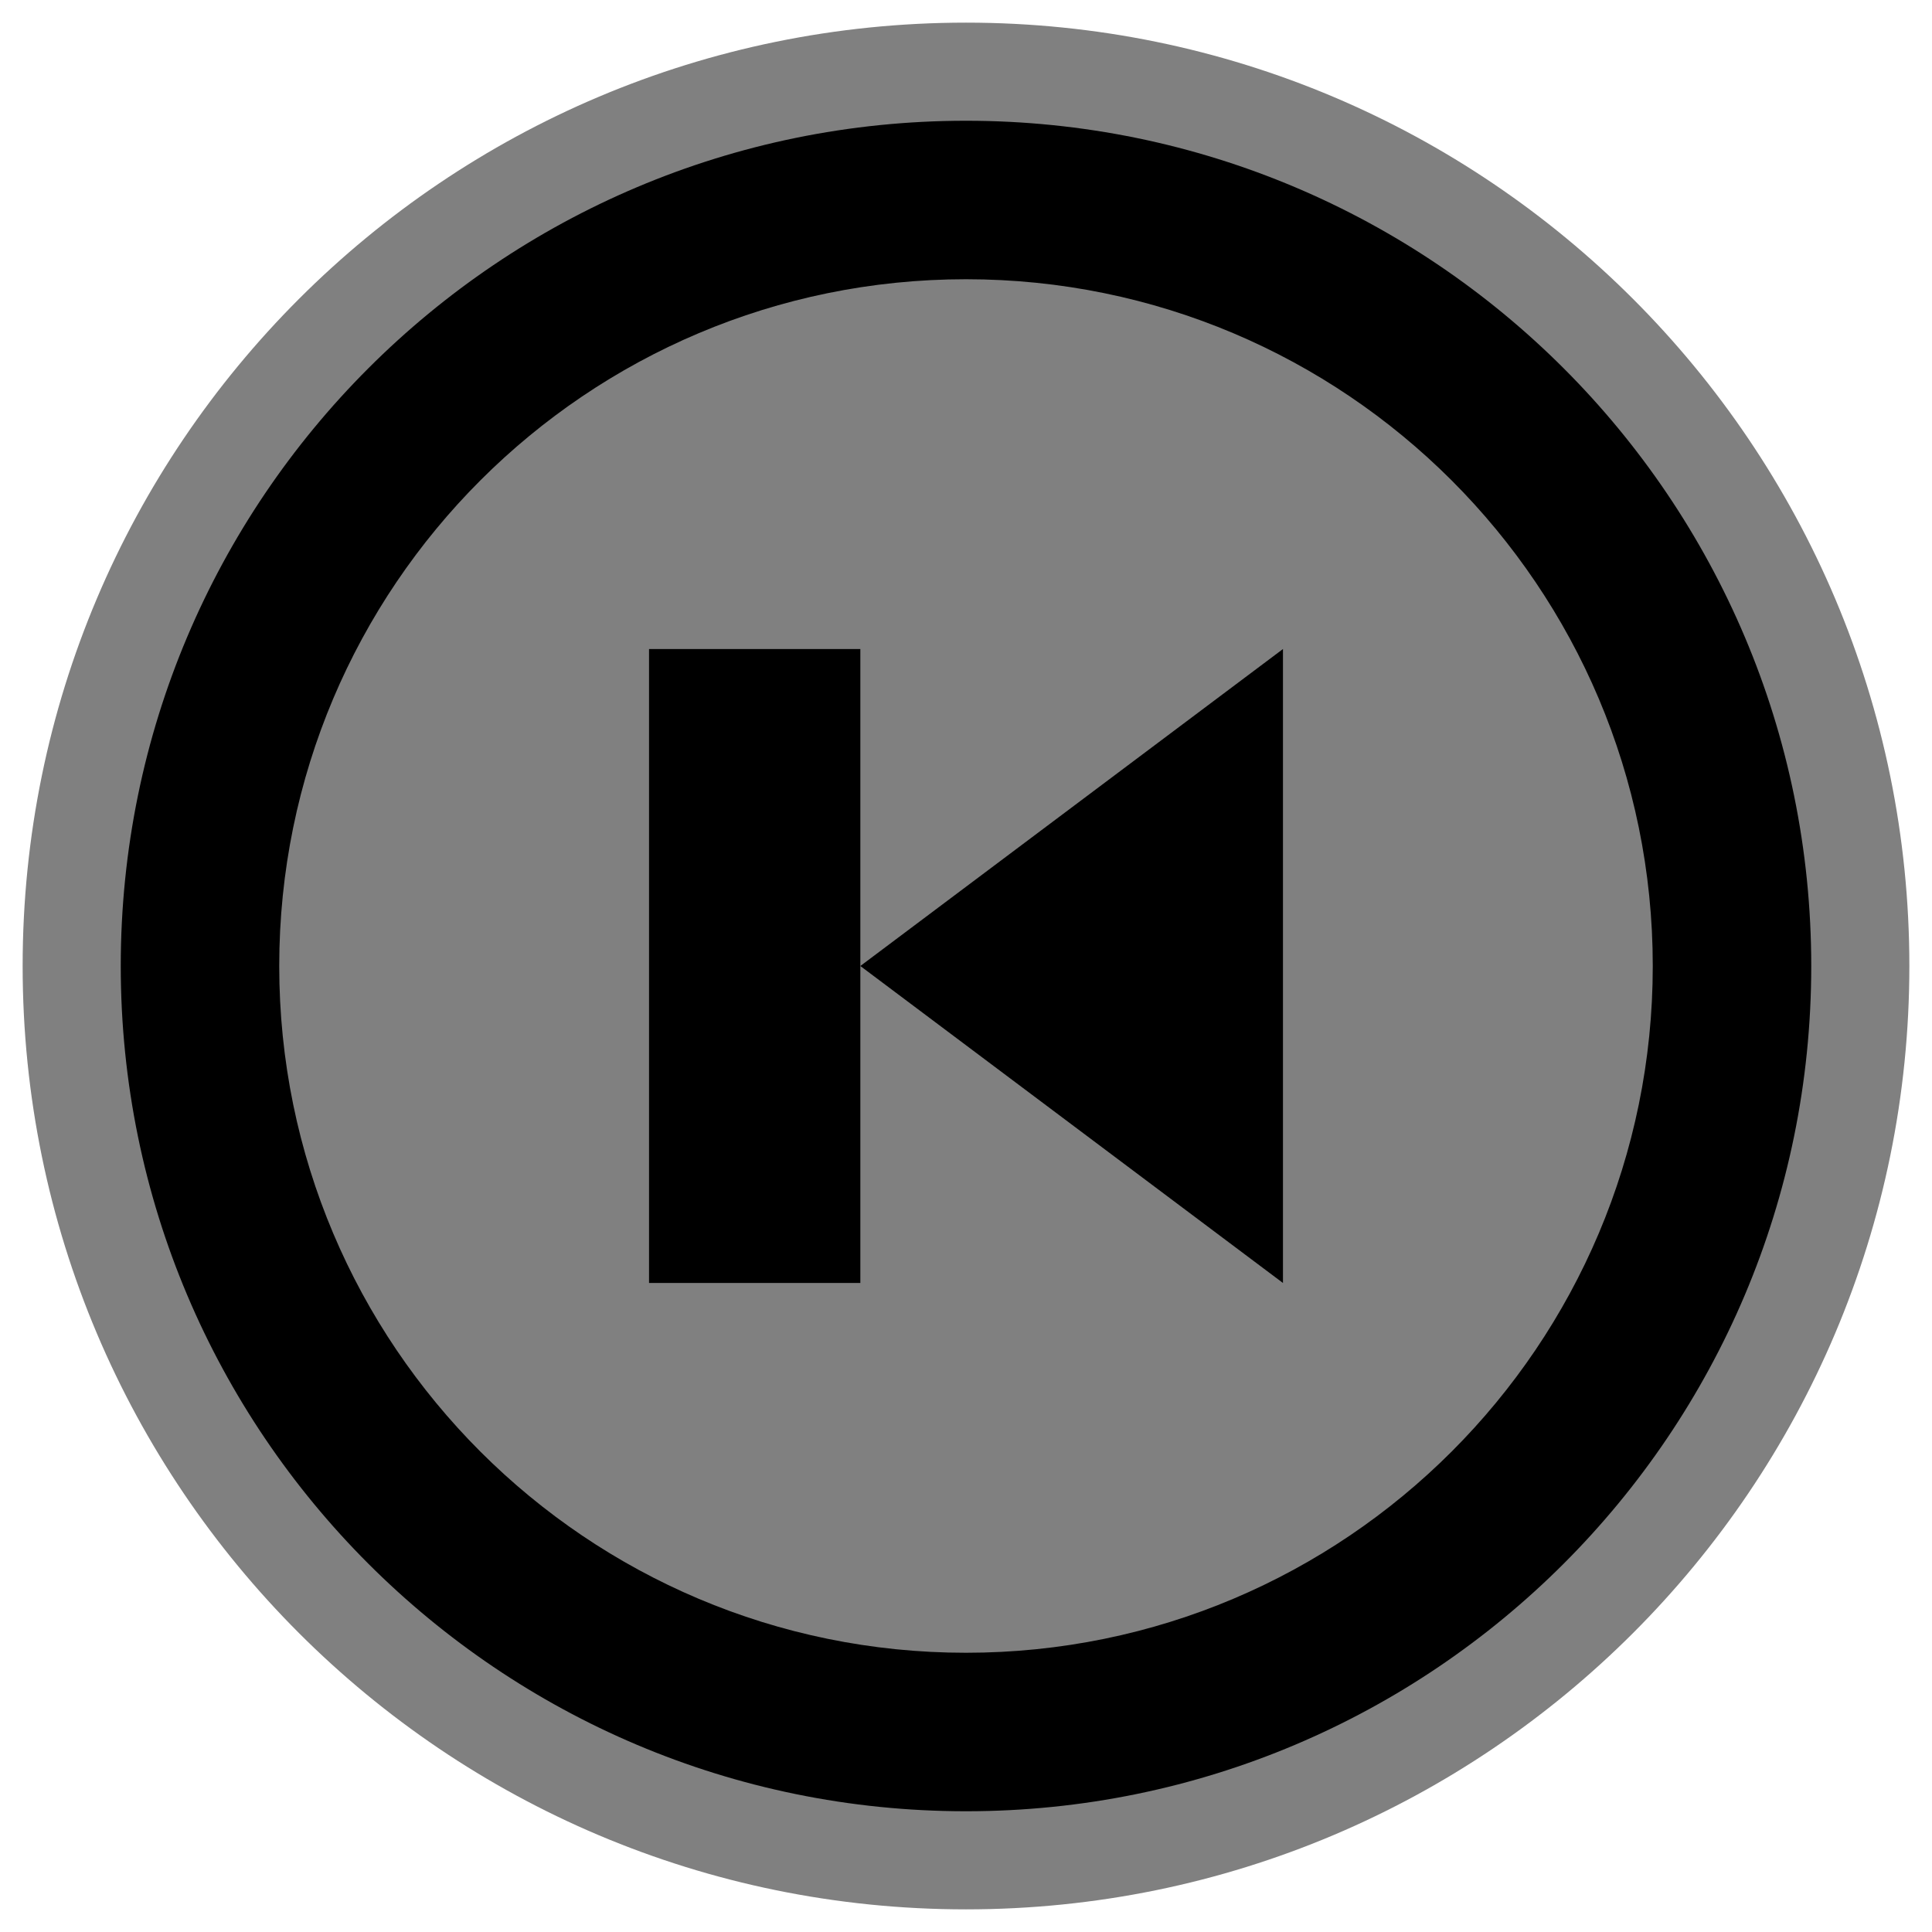
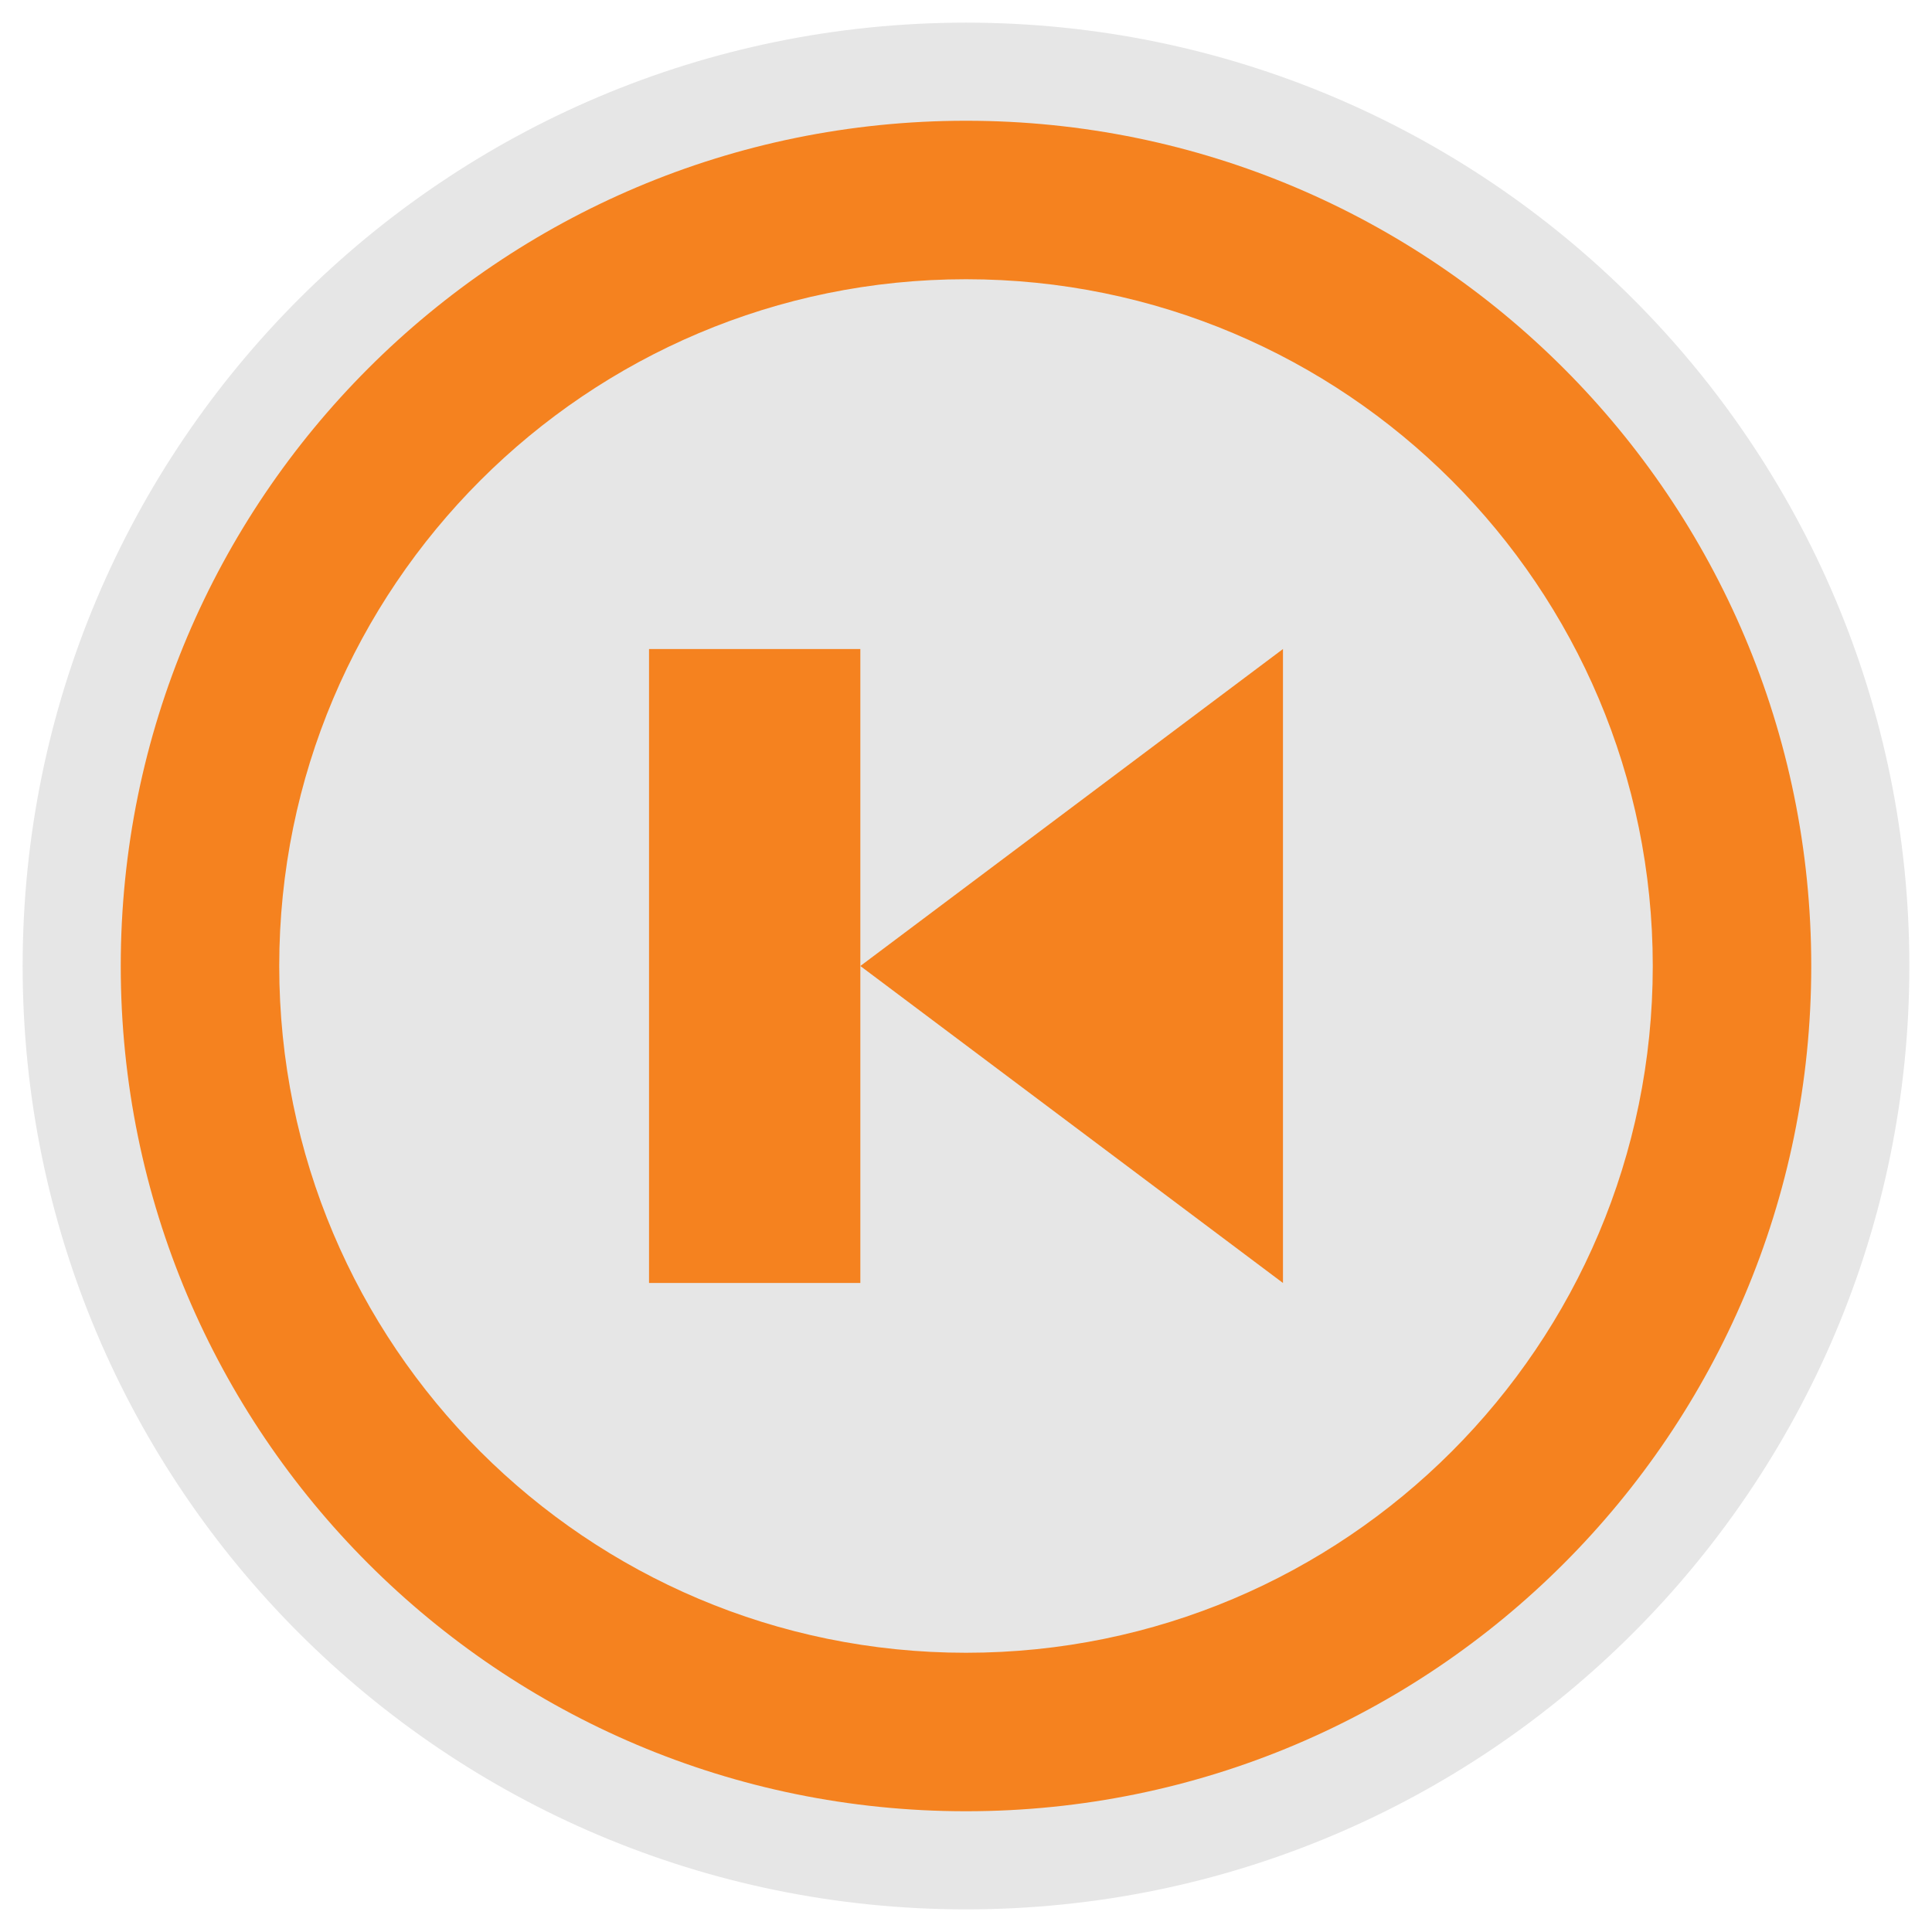
<svg xmlns="http://www.w3.org/2000/svg" version="1.1" width="512" height="512" viewBox="0 0 512 512">
-   <circle fill="gray" cx="256" cy="256" r="250" />
-   <path fill="black" d="M256 32c-123.712 0-224 100.288-224 224s100.288 224 224 224 224-100.288 224-224-100.288-224-224-224zM256 438c-100.516 0-182-81.484-182-182s81.484-182 182-182 182 81.484 182 182-81.484 182-182 182z" />
-   <path fill="black" d="M228 256l112-84v168z" />
-   <path fill="black" d="M172 172h56v168h-56v-168z" />
+   <circle fill="rgba(230, 230, 230)" cx="256" cy="256" r="250" />
+   <path fill="rgba(245, 130, 31)" d="M256 32c-123.712 0-224 100.288-224 224s100.288 224 224 224 224-100.288 224-224-100.288-224-224-224zM256 438c-100.516 0-182-81.484-182-182s81.484-182 182-182 182 81.484 182 182-81.484 182-182 182z" />
+   <path fill="rgba(245, 130, 31)" d="M228 256l112-84v168z" />
+   <path fill="rgba(245, 130, 31)" d="M172 172h56v168h-56v-168z" />
</svg>
